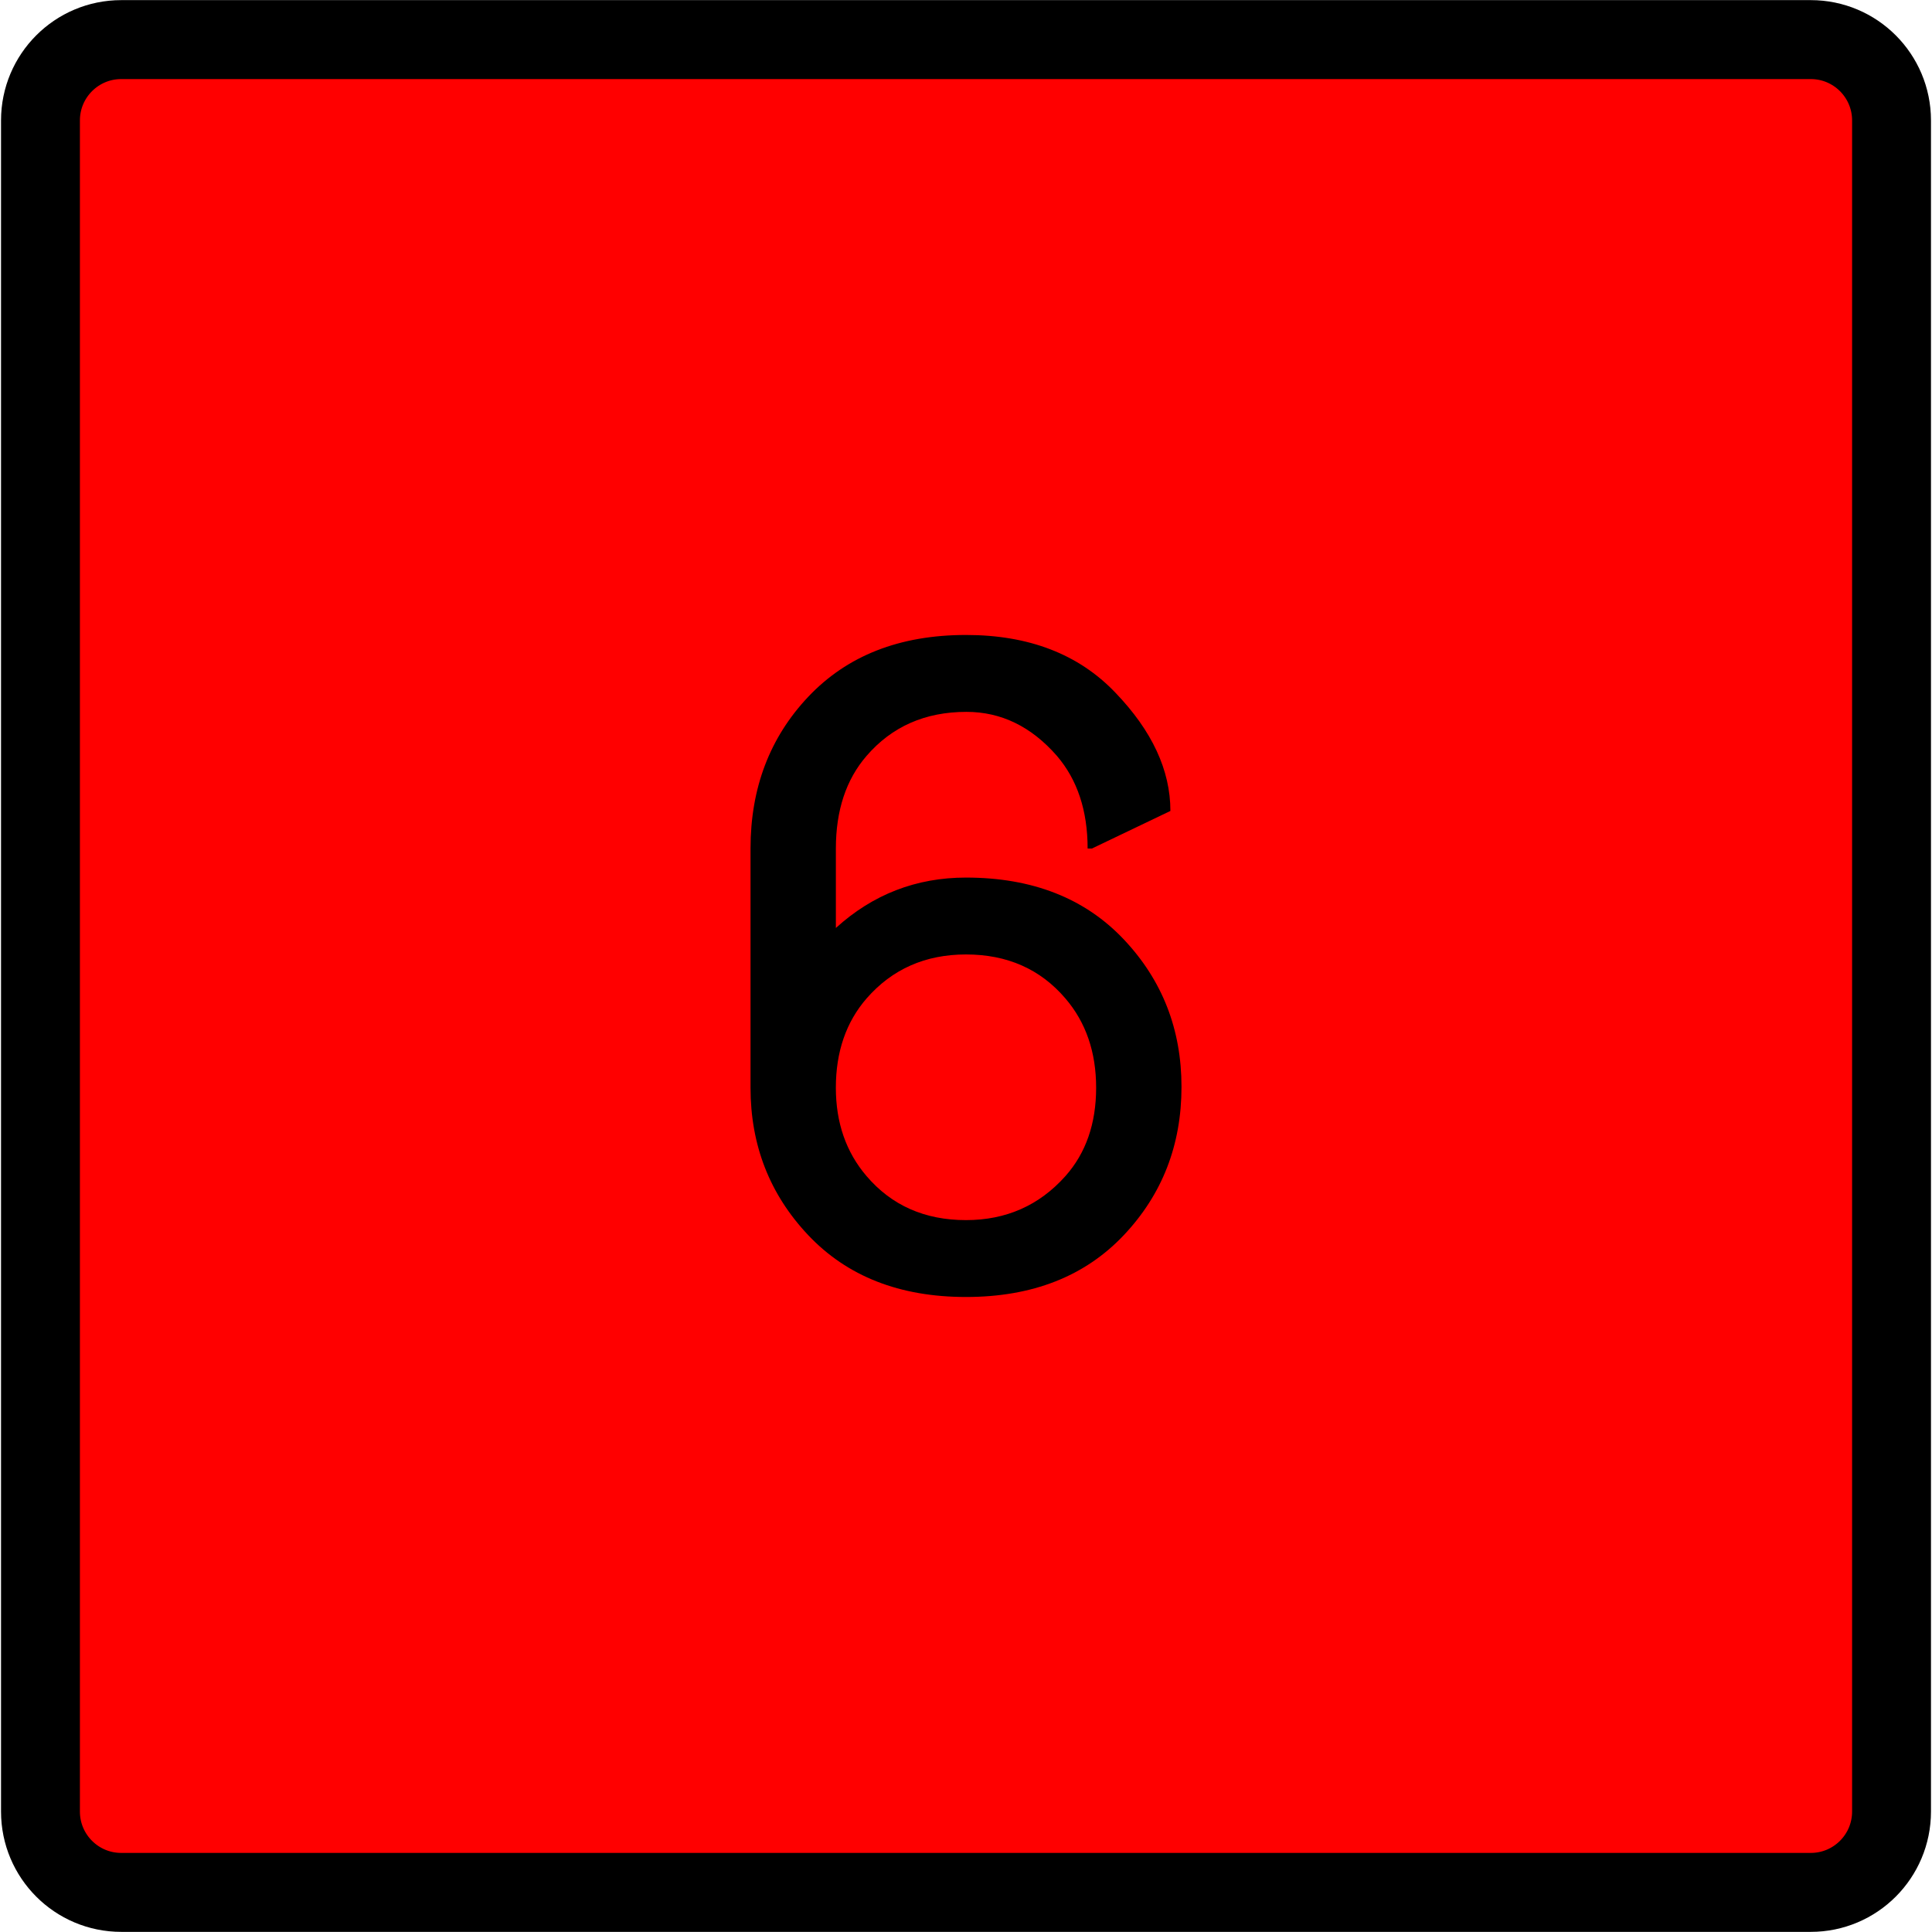
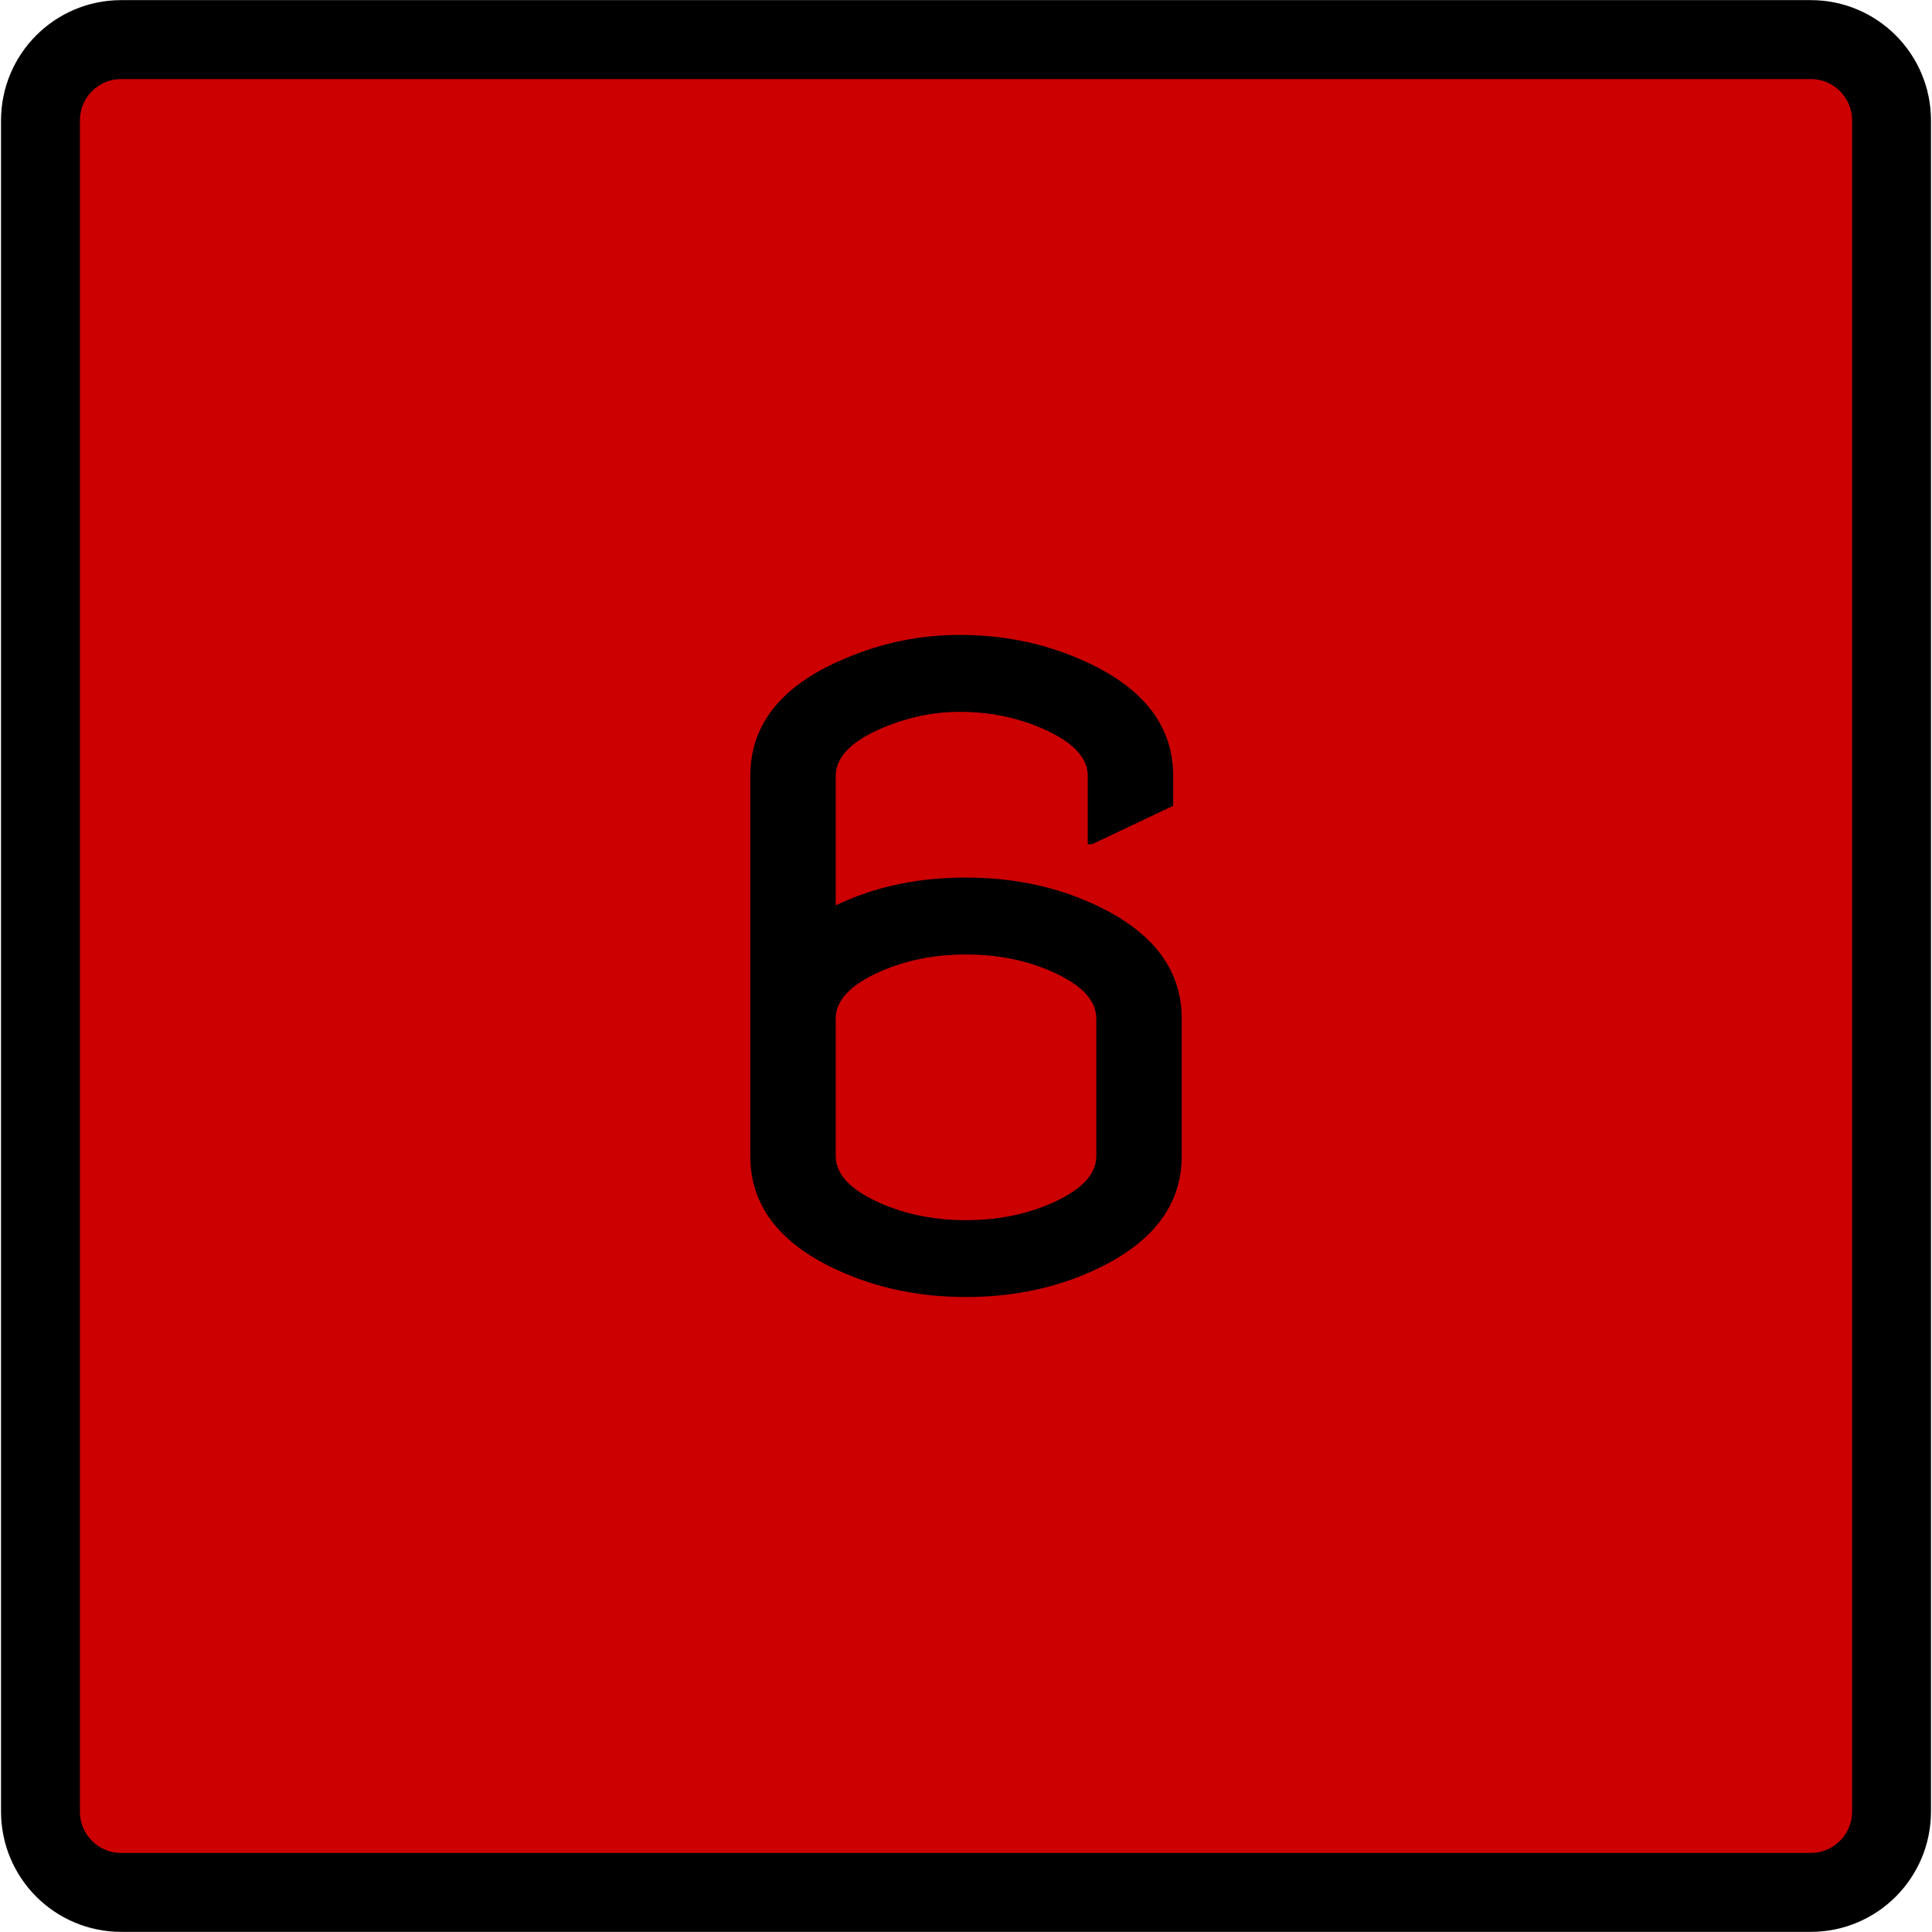
<svg xmlns="http://www.w3.org/2000/svg" width="40mm" height="40mm" viewBox="0 0 141.732 141.732" id="svg4467" version="1.1">
  <defs id="defs4469" />
  <g id="layer1" transform="translate(71.06494,-471.9473)">
    <g id="g4485" transform="matrix(1.360982,0,0,1.362252,25.72867,-170.9546)">
-       <rect style="fill:#ff0000;fill-opacity:1;stroke:#000000;stroke-width:4.252;stroke-miterlimit:4;stroke-dasharray:none;paint-order:fill markers stroke;stop-color:#000000" id="rect890" width="99.777" height="99.777" x="-68.939" y="474.073" ry="4.353" />
-       <path d="m -8.033,515.612 -4.232,2.024 h -0.23 q 0,-3.059 -1.656,-4.991 -2.07,-2.369 -4.876,-2.369 -3.335,0 -5.382,2.369 -1.656,1.909 -1.656,4.991 v 4.278 q 2.99,-2.714 7.015,-2.714 5.359,0 8.51,3.335 3.105,3.289 3.105,7.935 0,4.692 -3.105,7.981 -3.151,3.335 -8.51,3.335 -5.359,0 -8.51,-3.335 -3.105,-3.289 -3.105,-7.935 v -12.881 q 0,-4.876 3.105,-8.165 3.151,-3.335 8.51,-3.335 5.083,0 8.05,3.105 2.967,3.082 2.967,6.371 z m -11.018,7.728 q -3.289,0 -5.359,2.369 -1.656,1.909 -1.656,4.807 0,2.829 1.656,4.761 2.024,2.369 5.359,2.369 3.243,0 5.359,-2.369 1.656,-1.863 1.656,-4.761 0,-2.875 -1.656,-4.807 -2.024,-2.369 -5.359,-2.369 z" id="text4111" style="stroke-width:4.252;" aria-label="6" />
+       <rect style="fill:#cc0000;fill-opacity:1;stroke:#000000;stroke-width:4.252;stroke-miterlimit:4;stroke-dasharray:none;paint-order:fill markers stroke;stop-color:#000000" id="rect890" width="99.777" height="99.777" x="-68.939" y="474.073" ry="4.353" />
+       <path d="m -7.883,515.335 -4.375,2.07 h -0.23 v -3.681 q 0,-1.587 -2.786,-2.692 -1.934,-0.759 -4.122,-0.759 -1.957,0 -3.891,0.759 -2.786,1.104 -2.786,2.692 v 6.97 q 0.299,-0.138 0.622,-0.276 2.855,-1.219 6.401,-1.219 3.477,0 6.401,1.219 5.227,2.185 5.227,6.372 v 7.407 q 0,4.187 -5.227,6.372 -2.924,1.219 -6.401,1.219 -3.477,0 -6.401,-1.219 -5.227,-2.162 -5.227,-6.372 v -20.474 q 0,-4.233 5.227,-6.372 2.924,-1.219 6.056,-1.219 3.362,0 6.286,1.219 5.227,2.162 5.227,6.372 z m -18.19,18.864 q 0,1.587 2.786,2.692 1.934,0.759 4.237,0.759 2.303,0 4.237,-0.759 2.786,-1.104 2.786,-2.692 v -7.407 q 0,-1.587 -2.786,-2.692 -1.934,-0.759 -4.237,-0.759 -2.303,0 -4.237,0.759 -2.786,1.104 -2.786,2.692 z" id="text1" style="font-size:47.132px;line-height:1;font-family:'Nova Flat';-inkscape-font-specification:'Nova Flat, Normal';text-align:center;letter-spacing:-3.928px;word-spacing:7.855px;text-anchor:middle;stroke-width:3.292;stroke-linecap:round;stroke-linejoin:round;paint-order:markers stroke fill" aria-label="6" />
    </g>
  </g>
</svg>
